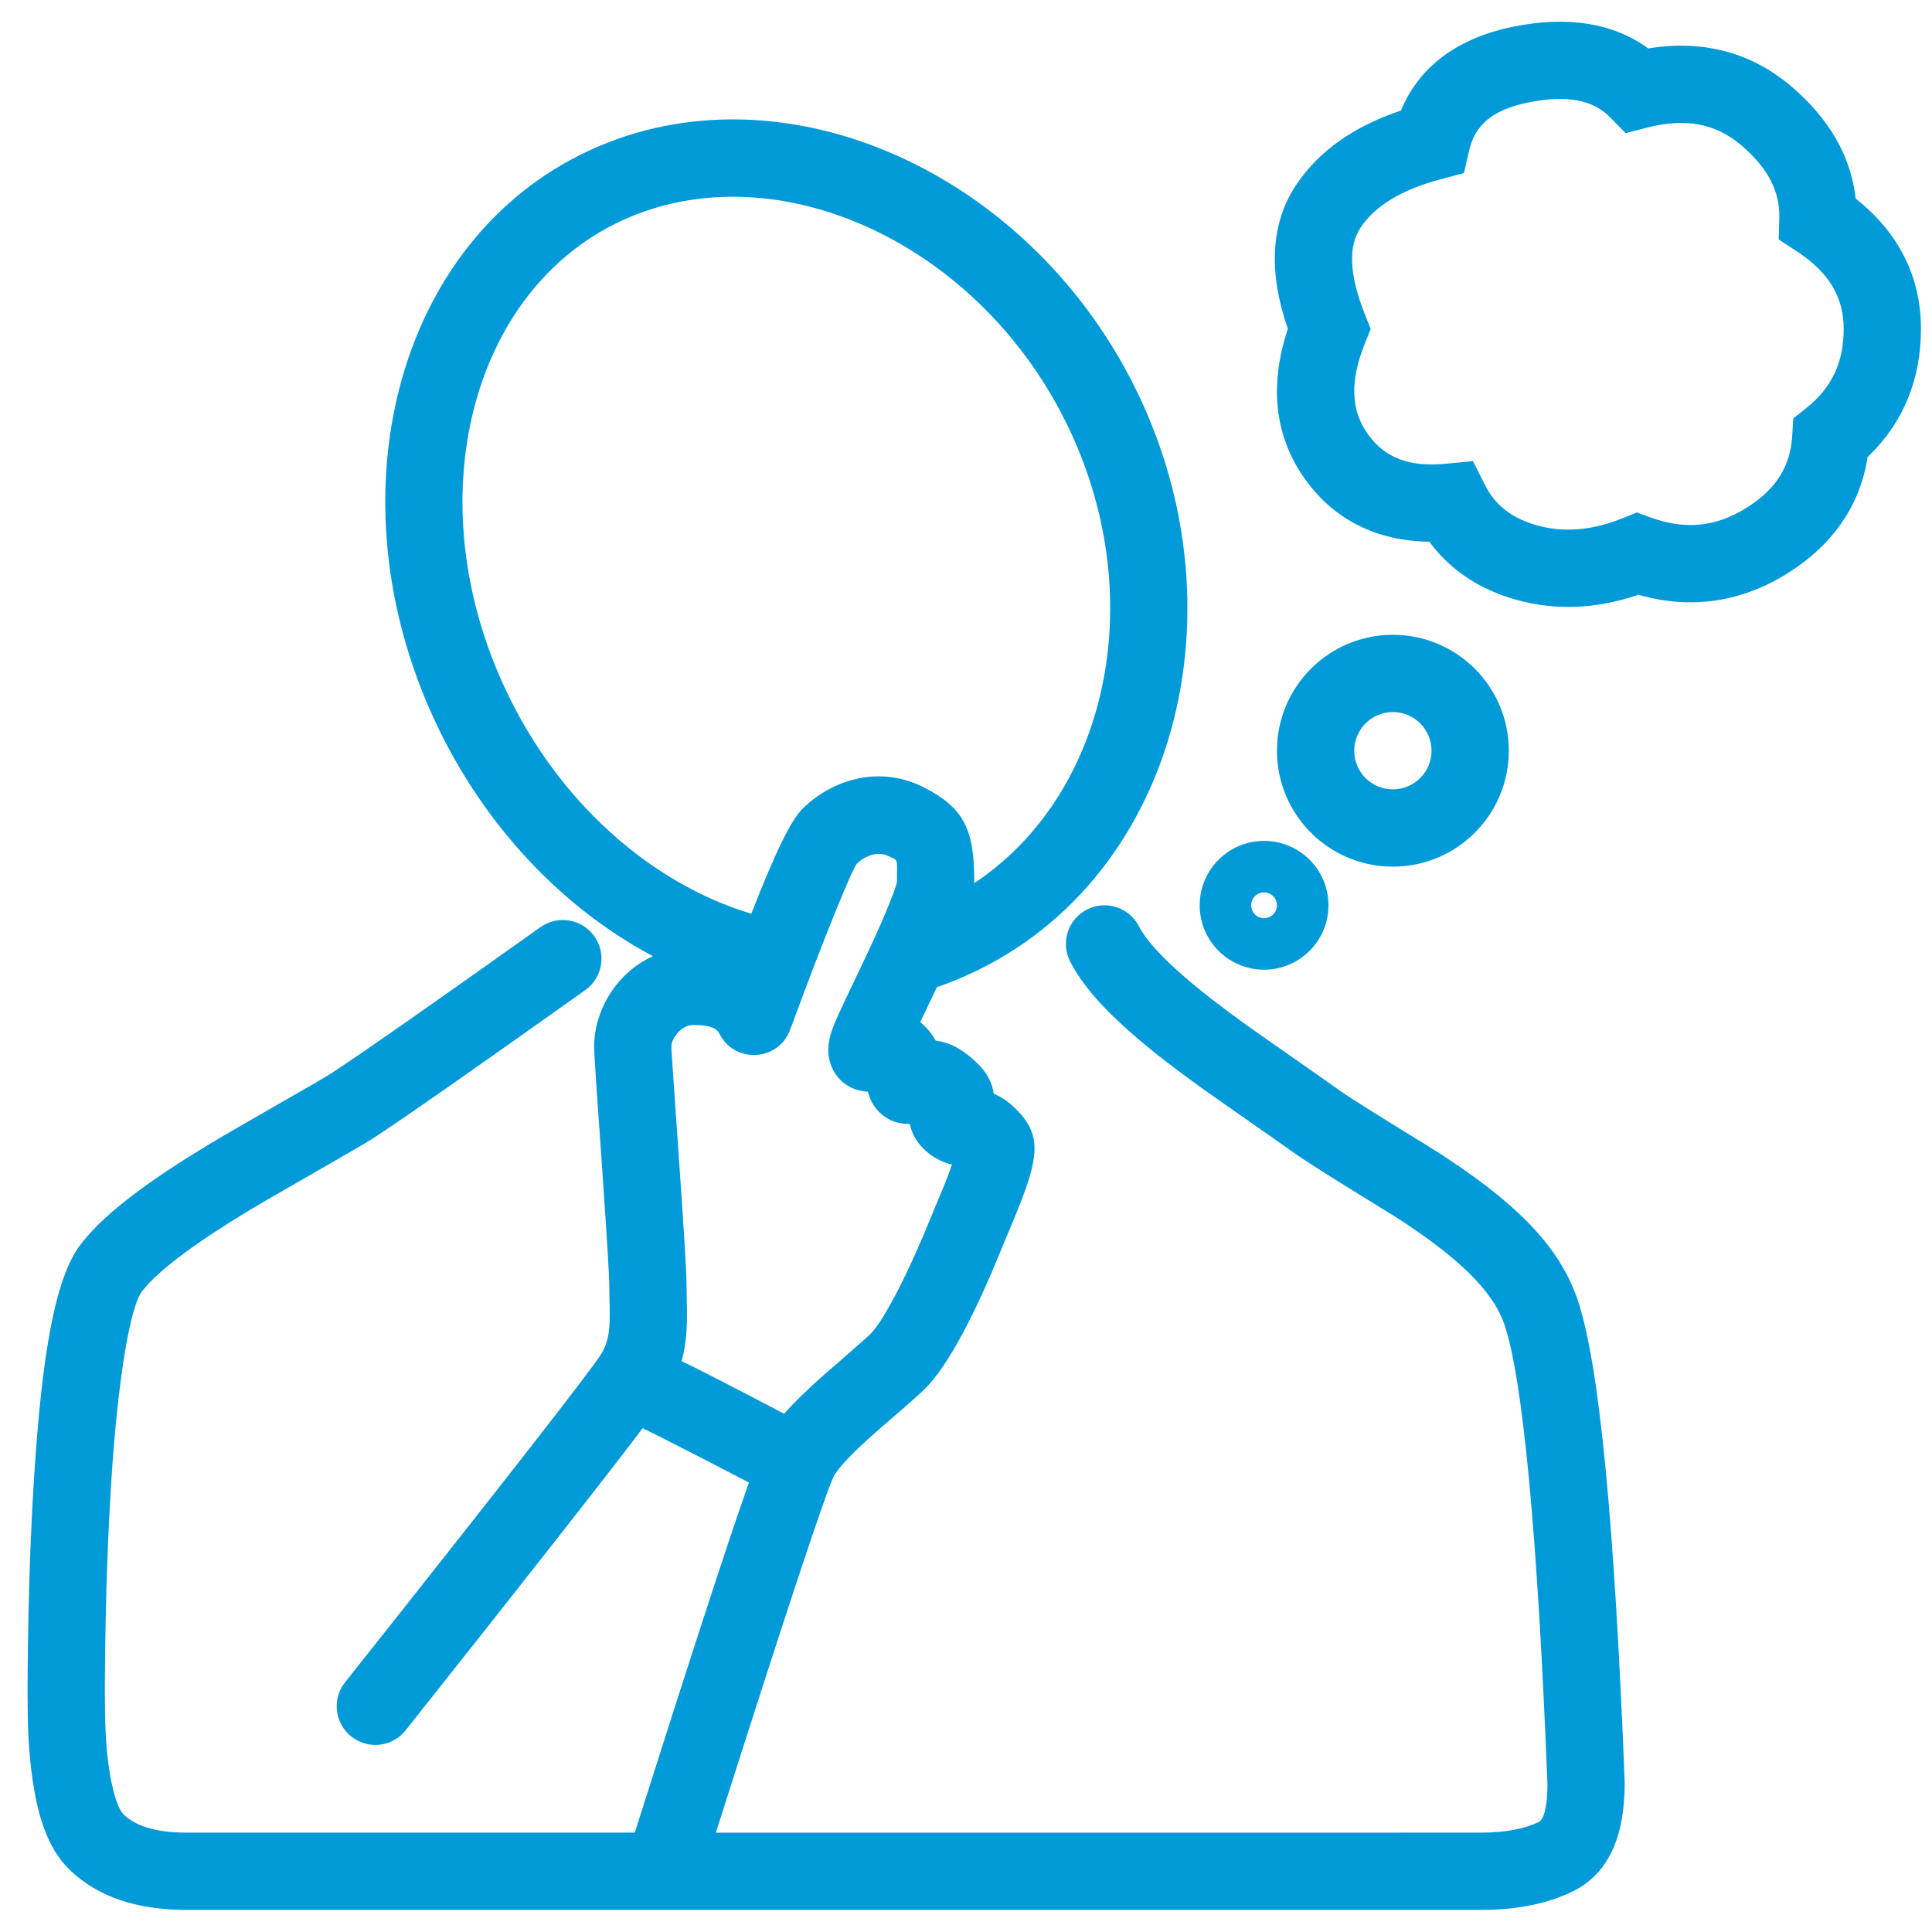
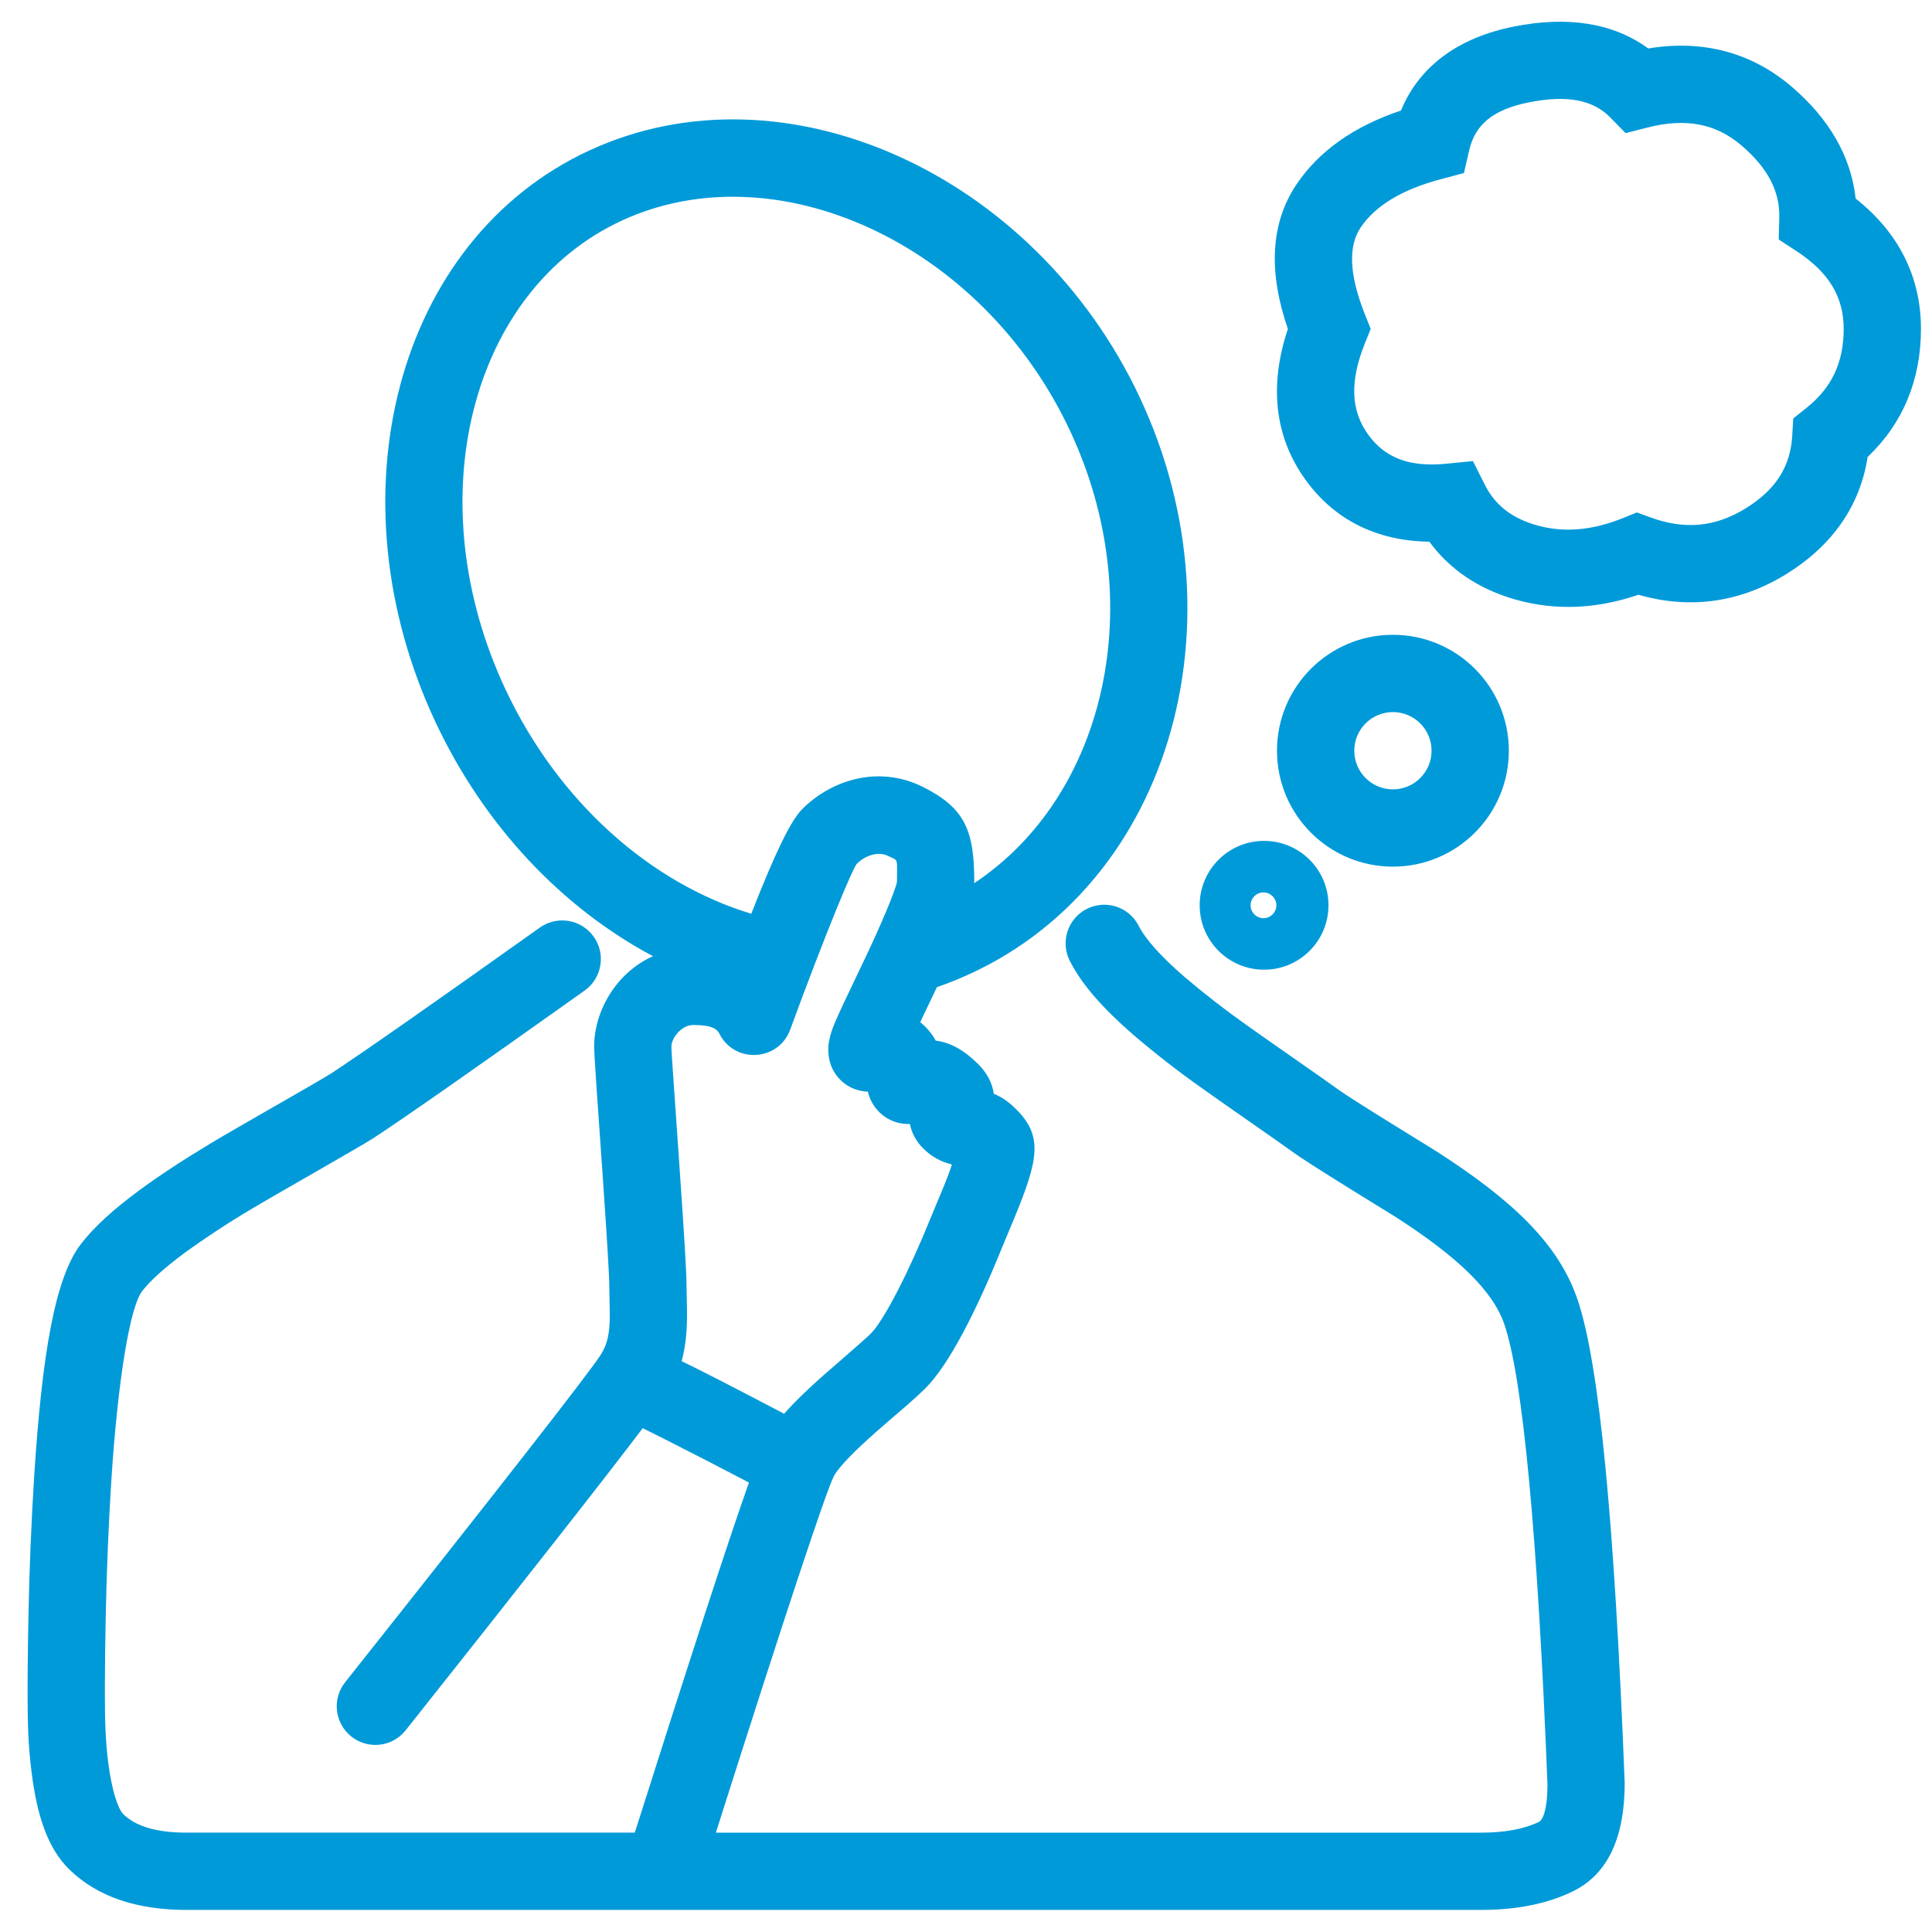
<svg xmlns="http://www.w3.org/2000/svg" width="70" height="70" viewBox="0 0 70 70">
-   <path fill="#009AD9" d="M40.292,14.392 C44.285,22.878 41.175,32.919 32.944,35.768 L32.928,35.804 C32.827,36.018 32.547,36.603 32.341,37.035 C32.401,37.082 32.458,37.133 32.513,37.188 C32.672,37.345 32.802,37.519 32.904,37.706 C33.429,37.768 33.926,38.045 34.433,38.546 C34.742,38.853 34.951,39.218 35.006,39.629 C35.28,39.739 35.535,39.91 35.804,40.177 C36.793,41.156 36.638,41.988 35.739,44.161 L35.636,44.408 L35.576,44.551 C35.395,44.982 35.364,45.055 35.294,45.228 C34.392,47.463 33.389,49.449 32.513,50.318 C32.345,50.483 32.148,50.662 31.858,50.915 L31.705,51.048 L31.241,51.447 C31.053,51.61 30.906,51.737 30.764,51.862 C30.544,52.057 30.351,52.231 30.177,52.396 C29.654,52.889 29.316,53.278 29.211,53.486 C28.922,54.06 27.445,58.507 24.937,66.401 L52.65,66.4 C53.541,66.4 54.242,66.263 54.761,66.009 C54.906,65.939 55.067,65.545 55.068,64.655 C54.71,55.569 54.171,49.936 53.506,47.985 C53.087,46.755 51.8,45.532 49.567,44.093 C49.37,43.967 46.465,42.199 45.825,41.729 C45.392,41.412 43.123,39.841 42.52,39.407 C41.557,38.714 40.764,38.102 40.082,37.51 C38.986,36.56 38.212,35.695 37.773,34.837 C37.421,34.149 37.694,33.306 38.383,32.954 C39.071,32.602 39.914,32.875 40.266,33.563 C40.505,34.031 41.068,34.66 41.916,35.394 C42.525,35.922 43.255,36.486 44.156,37.134 C44.726,37.545 47.01,39.126 47.481,39.471 C48.006,39.857 50.795,41.553 51.084,41.74 C53.815,43.5 55.472,45.074 56.156,47.082 C56.945,49.398 57.496,55.143 57.867,64.6 C57.867,66.5 57.301,67.884 55.991,68.525 C55.141,68.94 54.142,69.159 52.998,69.195 L52.65,69.2 L5.762,69.2 C3.97,69.2 2.53,68.731 1.511,67.734 C0.732,66.972 0.346,65.797 0.148,64.244 C0.029,63.316 0,62.523 0,61.4 L0,61.038 C0.001,60.857 0.002,60.669 0.004,60.439 C0.008,59.863 0.017,59.249 0.03,58.602 C0.066,56.836 0.133,55.091 0.24,53.456 C0.522,49.111 0.986,46.306 1.925,45.082 C2.405,44.456 3.107,43.821 4.027,43.141 C4.77,42.592 5.644,42.022 6.675,41.401 C7.555,40.871 10.613,39.143 10.994,38.894 C12.063,38.198 14.599,36.425 18.581,33.593 C19.211,33.145 20.085,33.292 20.533,33.922 C20.981,34.552 20.834,35.426 20.204,35.874 C16.188,38.731 13.636,40.514 12.524,41.24 C12.053,41.546 8.931,43.311 8.119,43.8 C7.157,44.379 6.353,44.903 5.691,45.393 C4.964,45.93 4.438,46.405 4.147,46.785 C3.708,47.358 3.269,50.007 3.034,53.637 C2.931,55.227 2.865,56.932 2.829,58.66 C2.816,59.294 2.808,59.896 2.804,60.461 C2.802,60.685 2.801,60.87 2.8,61.046 L2.8,61.4 C2.8,62.411 2.826,63.111 2.925,63.889 C3.049,64.858 3.273,65.541 3.469,65.733 C3.871,66.126 4.533,66.362 5.511,66.396 L5.762,66.4 L21.999,66.4 C24.036,59.98 25.392,55.813 26.135,53.715 C24.841,53.04 23.809,52.509 23.038,52.121 L22.647,51.925 C22.516,51.861 22.395,51.801 22.285,51.747 C20.953,53.509 18.115,57.124 13.697,62.692 C13.216,63.298 12.336,63.4 11.73,62.919 C11.124,62.438 11.023,61.558 11.503,60.952 C17.173,53.806 20.314,49.78 20.752,49.104 C21.003,48.718 21.089,48.334 21.092,47.682 C21.093,47.544 21.091,47.428 21.084,47.158 C21.077,46.888 21.075,46.765 21.075,46.606 C21.075,46.226 20.996,44.935 20.843,42.717 L20.822,42.408 L20.804,42.152 C20.78,41.801 20.753,41.416 20.704,40.712 C20.665,40.155 20.638,39.776 20.615,39.441 C20.554,38.531 20.527,38.085 20.527,37.91 C20.527,36.646 21.312,35.249 22.658,34.644 C19.372,32.898 16.549,29.927 14.788,26.185 C10.935,17.996 13.346,8.69 20.356,5.45 C27.41,2.191 36.473,6.274 40.292,14.392 Z M30.044,31.297 C29.909,31.43 28.948,33.715 27.63,37.306 C27.208,38.456 25.617,38.548 25.066,37.454 C24.963,37.252 24.731,37.137 24.121,37.137 C23.679,37.137 23.327,37.625 23.327,37.91 L23.327,37.98 C23.33,38.115 23.358,38.513 23.578,41.679 L23.597,41.957 L23.615,42.215 C23.791,44.751 23.875,46.107 23.875,46.606 C23.875,46.735 23.877,46.842 23.883,47.089 C23.89,47.386 23.893,47.521 23.892,47.696 C23.889,48.292 23.833,48.819 23.697,49.316 C24.492,49.702 25.655,50.304 27.412,51.223 C27.648,50.952 27.929,50.667 28.256,50.359 C28.389,50.234 28.528,50.105 28.679,49.97 L28.904,49.77 C28.921,49.757 30.334,48.534 30.542,48.328 C31.037,47.838 31.955,46.02 32.698,44.179 C32.767,44.009 32.8,43.93 32.938,43.6 L32.995,43.465 L33.054,43.325 C33.268,42.814 33.404,42.465 33.49,42.191 C33.318,42.155 33.159,42.097 32.967,41.996 C32.783,41.898 32.615,41.773 32.462,41.622 C32.21,41.372 32.031,41.068 31.965,40.722 C31.487,40.74 31.014,40.536 30.707,40.119 C30.566,39.926 30.49,39.743 30.448,39.554 C30.378,39.551 30.305,39.543 30.225,39.529 C29.603,39.418 29.155,38.941 29.041,38.357 C28.988,38.088 29.007,37.864 29.063,37.61 C29.127,37.318 29.267,36.988 29.586,36.309 C29.7,36.067 30.249,34.92 30.395,34.61 C30.454,34.484 30.511,34.363 30.565,34.247 C31.143,33.001 31.499,32.073 31.499,31.933 C31.499,31.049 31.561,31.202 31.18,31.013 C30.836,30.843 30.369,30.975 30.044,31.297 Z M44.8,30.467 C46.089,30.467 47.133,31.512 47.133,32.8 C47.133,34.089 46.089,35.134 44.8,35.134 C43.511,35.134 42.467,34.089 42.467,32.8 C42.467,31.512 43.511,30.467 44.8,30.467 Z M44.8,32.334 C44.542,32.334 44.333,32.543 44.333,32.8 C44.333,33.058 44.542,33.267 44.8,33.267 C45.058,33.267 45.267,33.058 45.267,32.8 C45.267,32.543 45.058,32.334 44.8,32.334 Z M21.531,7.992 C16.051,10.525 14.085,18.114 17.322,24.993 C19.227,29.043 22.56,32.001 26.22,33.106 C27.088,30.892 27.649,29.728 28.073,29.308 C29.174,28.217 30.872,27.736 32.423,28.504 C33.963,29.267 34.299,30.099 34.299,31.933 C34.299,31.954 34.299,31.977 34.298,31.999 C39.101,28.812 40.672,21.775 37.758,15.584 C34.558,8.782 27.097,5.42 21.531,7.992 Z M49.467,23 C51.786,23 53.667,24.881 53.667,27.2 C53.667,29.52 51.786,31.4 49.467,31.4 C47.147,31.4 45.267,29.52 45.267,27.2 C45.267,24.881 47.147,23 49.467,23 Z M49.467,25.8 C48.693,25.8 48.067,26.427 48.067,27.2 C48.067,27.973 48.693,28.6 49.467,28.6 C50.24,28.6 50.867,27.973 50.867,27.2 C50.867,26.427 50.24,25.8 49.467,25.8 Z M58.72,1.756 C60.682,1.432 62.447,1.89 63.908,3.134 C65.269,4.294 66.066,5.664 66.234,7.194 C67.782,8.417 68.6,10.019 68.6,11.916 C68.6,13.766 67.944,15.342 66.667,16.559 C66.395,18.324 65.393,19.761 63.739,20.789 C62.06,21.832 60.235,22.087 58.365,21.549 C56.844,22.068 55.349,22.132 53.912,21.724 C52.588,21.348 51.531,20.641 50.788,19.627 C48.895,19.601 47.352,18.847 46.293,17.373 C45.172,15.814 44.981,13.952 45.662,11.918 C44.957,9.873 45.022,8.101 45.971,6.687 C46.794,5.459 48.072,4.571 49.76,4.004 C50.421,2.396 51.842,1.361 53.86,0.96 C55.793,0.576 57.447,0.826 58.72,1.756 Z M54.406,3.706 C53.086,3.969 52.446,4.518 52.231,5.448 L52.041,6.271 L51.224,6.487 C49.773,6.87 48.819,7.466 48.296,8.246 C47.859,8.898 47.864,9.913 48.455,11.398 L48.663,11.919 L48.454,12.439 C47.89,13.84 47.952,14.884 48.566,15.739 C49.175,16.586 50.054,16.935 51.41,16.801 L52.367,16.706 L52.799,17.565 C53.167,18.297 53.764,18.771 54.677,19.031 C55.647,19.306 56.676,19.227 57.808,18.769 L58.307,18.567 L58.812,18.751 C60.057,19.204 61.163,19.093 62.261,18.411 C63.348,17.735 63.872,16.898 63.936,15.786 L63.972,15.163 L64.459,14.774 C65.368,14.045 65.8,13.132 65.8,11.916 C65.8,10.77 65.275,9.873 64.1,9.105 L63.446,8.677 L63.467,7.896 C63.492,6.947 63.067,6.096 62.092,5.266 C61.17,4.48 60.084,4.263 58.681,4.623 L57.9,4.823 L57.335,4.248 C56.73,3.633 55.808,3.428 54.406,3.706 Z" transform="translate(1)" />
+   <path fill="#009AD9" d="M41.292 14.392c3.993 8.486.883 18.527-7.348 21.376l-.016.036c-.101.214-.38.8-.587 1.231a2.259 2.259 0 01.563.67c.525.063 1.022.34 1.529.841.31.307.518.672.573 1.083.274.11.53.281.798.548.99.98.834 1.81-.065 3.984l-.103.247-.06.143c-.181.43-.212.504-.282.677-.902 2.235-1.905 4.221-2.781 5.09a15.03 15.03 0 01-.655.597l-.153.133-.464.4-.477.414c-.22.195-.413.37-.587.534-.523.493-.86.882-.966 1.09-.29.574-1.766 5.02-4.274 12.915H53.65c.89 0 1.592-.138 2.111-.392.145-.07.306-.464.307-1.354-.358-9.086-.897-14.719-1.562-16.67-.42-1.23-1.706-2.453-3.939-3.892-.197-.126-3.102-1.894-3.742-2.364-.433-.317-2.702-1.888-3.305-2.322a34.323 34.323 0 01-2.438-1.897c-1.096-.95-1.87-1.815-2.309-2.673a1.4 1.4 0 112.493-1.274c.24.468.802 1.097 1.65 1.831a31.6 31.6 0 002.24 1.74c.57.411 2.854 1.992 3.325 2.337.525.386 3.314 2.082 3.603 2.269 2.731 1.76 4.388 3.334 5.072 5.342.79 2.316 1.34 8.061 1.71 17.518 0 1.9-.565 3.284-1.875 3.925-.85.415-1.85.634-2.993.67l-.348.005H6.762c-1.792 0-3.232-.47-4.25-1.466-.78-.762-1.166-1.937-1.364-3.49C1.029 63.316 1 62.523 1 61.4v-.362l.004-.6c.004-.575.013-1.19.026-1.836a117.8 117.8 0 01.21-5.146c.282-4.345.746-7.15 1.685-8.374.48-.626 1.182-1.261 2.102-1.94.743-.55 1.617-1.12 2.648-1.741.88-.53 3.938-2.258 4.32-2.507 1.068-.696 3.604-2.469 7.586-5.301a1.4 1.4 0 011.623 2.281c-4.016 2.857-6.568 4.64-7.68 5.366-.47.306-3.593 2.071-4.405 2.56a31.26 31.26 0 00-2.428 1.593c-.727.537-1.253 1.012-1.544 1.392-.439.573-.878 3.222-1.113 6.852a115.08 115.08 0 00-.205 5.023 140.552 140.552 0 00-.029 2.386v.354c0 1.01.026 1.711.125 2.49.124.968.348 1.65.544 1.843.402.393 1.064.629 2.042.663l.25.004H23c2.037-6.42 3.393-10.587 4.136-12.685a251.56 251.56 0 00-3.097-1.594l-.391-.196a54.07 54.07 0 00-.362-.178c-1.332 1.762-4.17 5.377-8.588 10.945a1.4 1.4 0 01-2.194-1.74c5.67-7.146 8.81-11.172 9.25-11.848.25-.386.336-.77.339-1.422 0-.138-.001-.254-.008-.524s-.009-.393-.009-.552c0-.38-.079-1.671-.232-3.89l-.02-.308-.019-.256a3601.132 3601.132 0 00-.189-2.711c-.061-.91-.088-1.356-.088-1.53 0-1.265.785-2.662 2.13-3.267-3.285-1.746-6.108-4.717-7.869-8.459-3.853-8.189-1.442-17.495 5.568-20.735 7.054-3.26 16.117.824 19.936 8.942zM31.044 31.297c-.135.133-1.096 2.418-2.414 6.009-.422 1.15-2.013 1.242-2.564.148-.103-.202-.335-.317-.945-.317-.442 0-.794.488-.794.773v.07c.003.135.03.533.251 3.699l.02.278.017.258c.176 2.536.26 3.892.26 4.39 0 .13.002.237.008.484.007.297.01.432.009.607-.003.596-.059 1.123-.195 1.62.795.386 1.958.988 3.715 1.907.236-.271.517-.556.844-.864.133-.125.272-.254.423-.389l.225-.2c.017-.013 1.43-1.236 1.638-1.442.495-.49 1.413-2.308 2.156-4.149.069-.17.102-.25.24-.579l.057-.135.059-.14c.214-.51.35-.86.436-1.134a2.134 2.134 0 01-1.028-.57 1.724 1.724 0 01-.497-.899 1.477 1.477 0 01-1.258-.603 1.455 1.455 0 01-.26-.565 1.672 1.672 0 01-.222-.025 1.463 1.463 0 01-1.184-1.172 1.736 1.736 0 01.022-.747c.064-.292.204-.622.523-1.3.114-.243.663-1.39.809-1.7l.17-.363c.578-1.246.934-2.174.934-2.314 0-.884.062-.731-.319-.92-.344-.17-.81-.038-1.136.284zm14.756-.83a2.333 2.333 0 110 4.667 2.333 2.333 0 010-4.667zm0 1.867a.467.467 0 100 .933.467.467 0 000-.933zM22.53 7.992c-5.479 2.533-7.445 10.122-4.208 17.001 1.905 4.05 5.238 7.008 8.898 8.113.868-2.214 1.43-3.378 1.853-3.798 1.101-1.091 2.8-1.572 4.35-.804 1.54.763 1.876 1.595 1.876 3.429l-.001.066c4.803-3.187 6.374-10.224 3.46-16.415-3.2-6.802-10.661-10.164-16.227-7.592zM50.468 23a4.2 4.2 0 110 8.4 4.2 4.2 0 010-8.4zm0 2.8a1.4 1.4 0 100 2.8 1.4 1.4 0 000-2.8zM59.72 1.756c1.962-.324 3.727.134 5.188 1.378 1.361 1.16 2.158 2.53 2.326 4.06 1.548 1.223 2.366 2.825 2.366 4.722 0 1.85-.656 3.426-1.933 4.643-.272 1.765-1.274 3.202-2.928 4.23-1.679 1.043-3.504 1.298-5.374.76-1.52.519-3.016.583-4.453.175-1.324-.376-2.381-1.083-3.124-2.097-1.893-.026-3.436-.78-4.495-2.254-1.12-1.559-1.312-3.42-.63-5.455-.706-2.045-.641-3.817.308-5.231.823-1.228 2.101-2.116 3.79-2.683.66-1.608 2.08-2.643 4.1-3.044 1.932-.384 3.586-.134 4.859.796zm-4.314 1.95c-1.32.263-1.96.812-2.175 1.742l-.19.823-.817.216c-1.45.383-2.405.98-2.928 1.76-.437.651-.432 1.666.16 3.151l.207.52-.21.52c-.563 1.402-.501 2.446.113 3.301.609.847 1.488 1.196 2.844 1.062l.957-.095.432.859c.368.732.965 1.206 1.878 1.466.97.275 1.999.196 3.131-.262l.499-.202.505.184c1.245.453 2.351.342 3.45-.34 1.086-.676 1.61-1.513 1.674-2.625l.036-.623.487-.39c.91-.728 1.341-1.641 1.341-2.857 0-1.146-.525-2.043-1.7-2.811l-.654-.428.021-.78c.025-.95-.4-1.8-1.375-2.631-.922-.786-2.008-1.003-3.41-.643l-.782.2-.565-.575c-.605-.615-1.527-.82-2.929-.542z" />
</svg>
